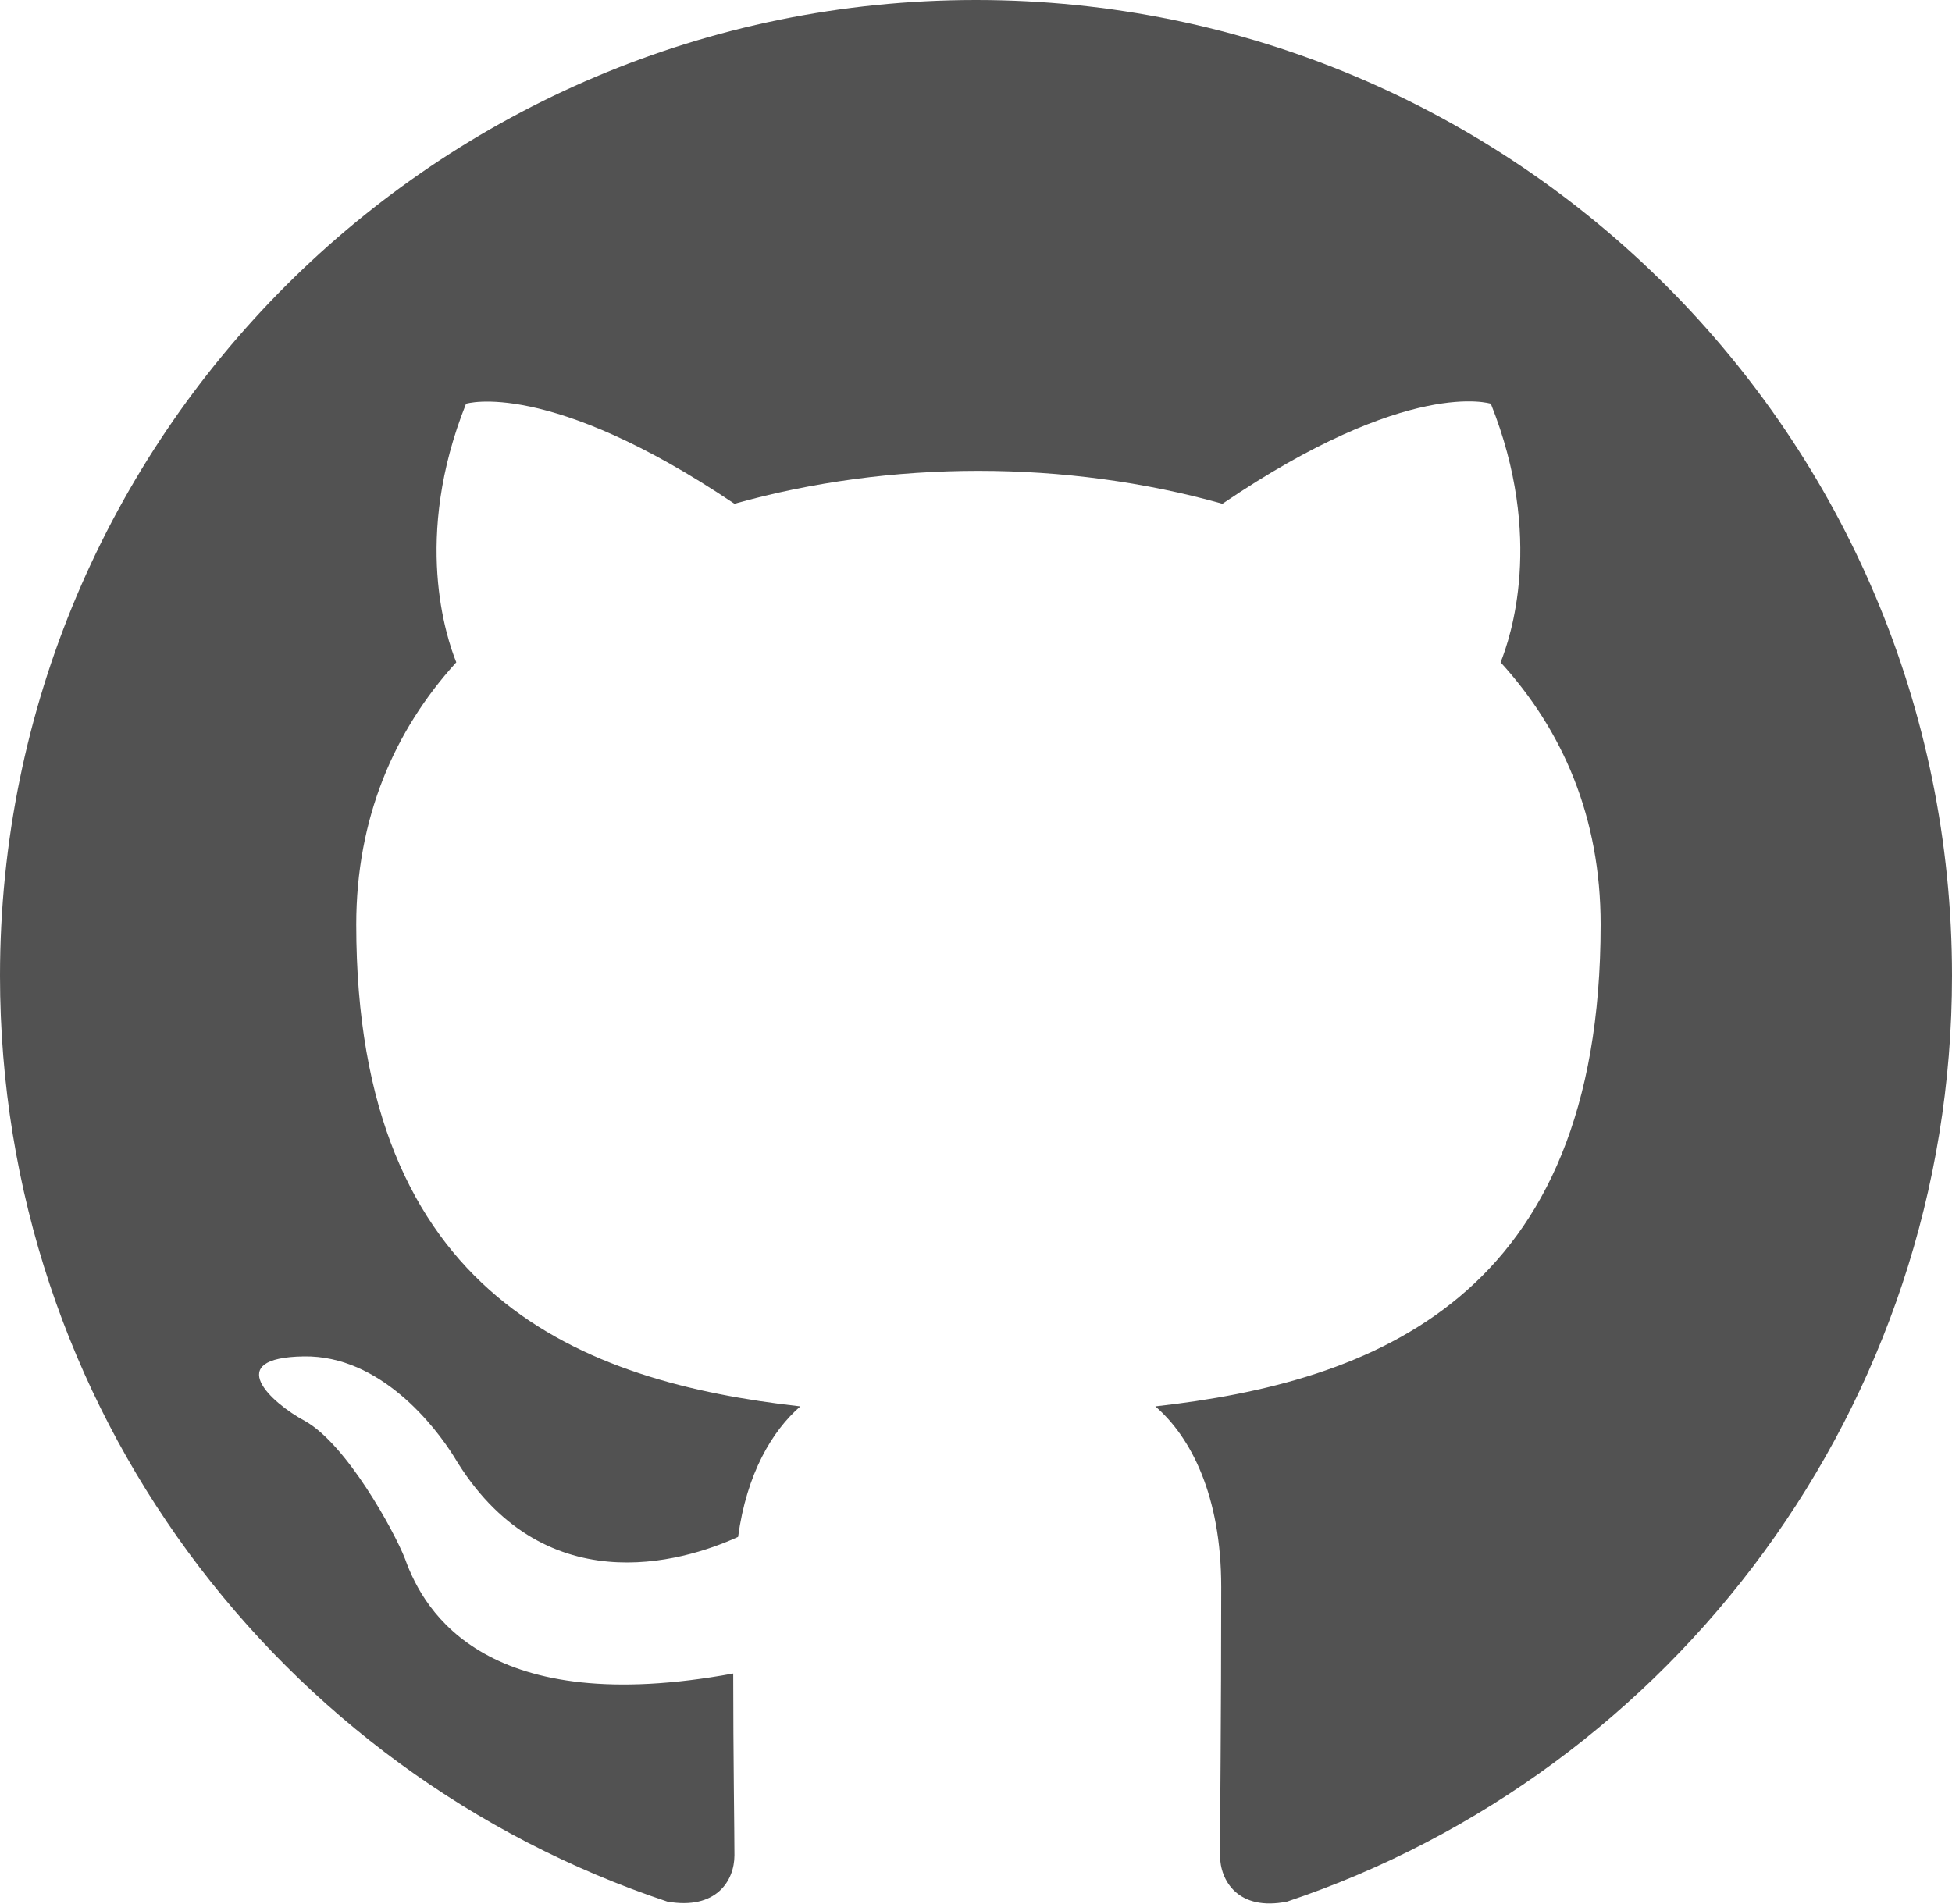
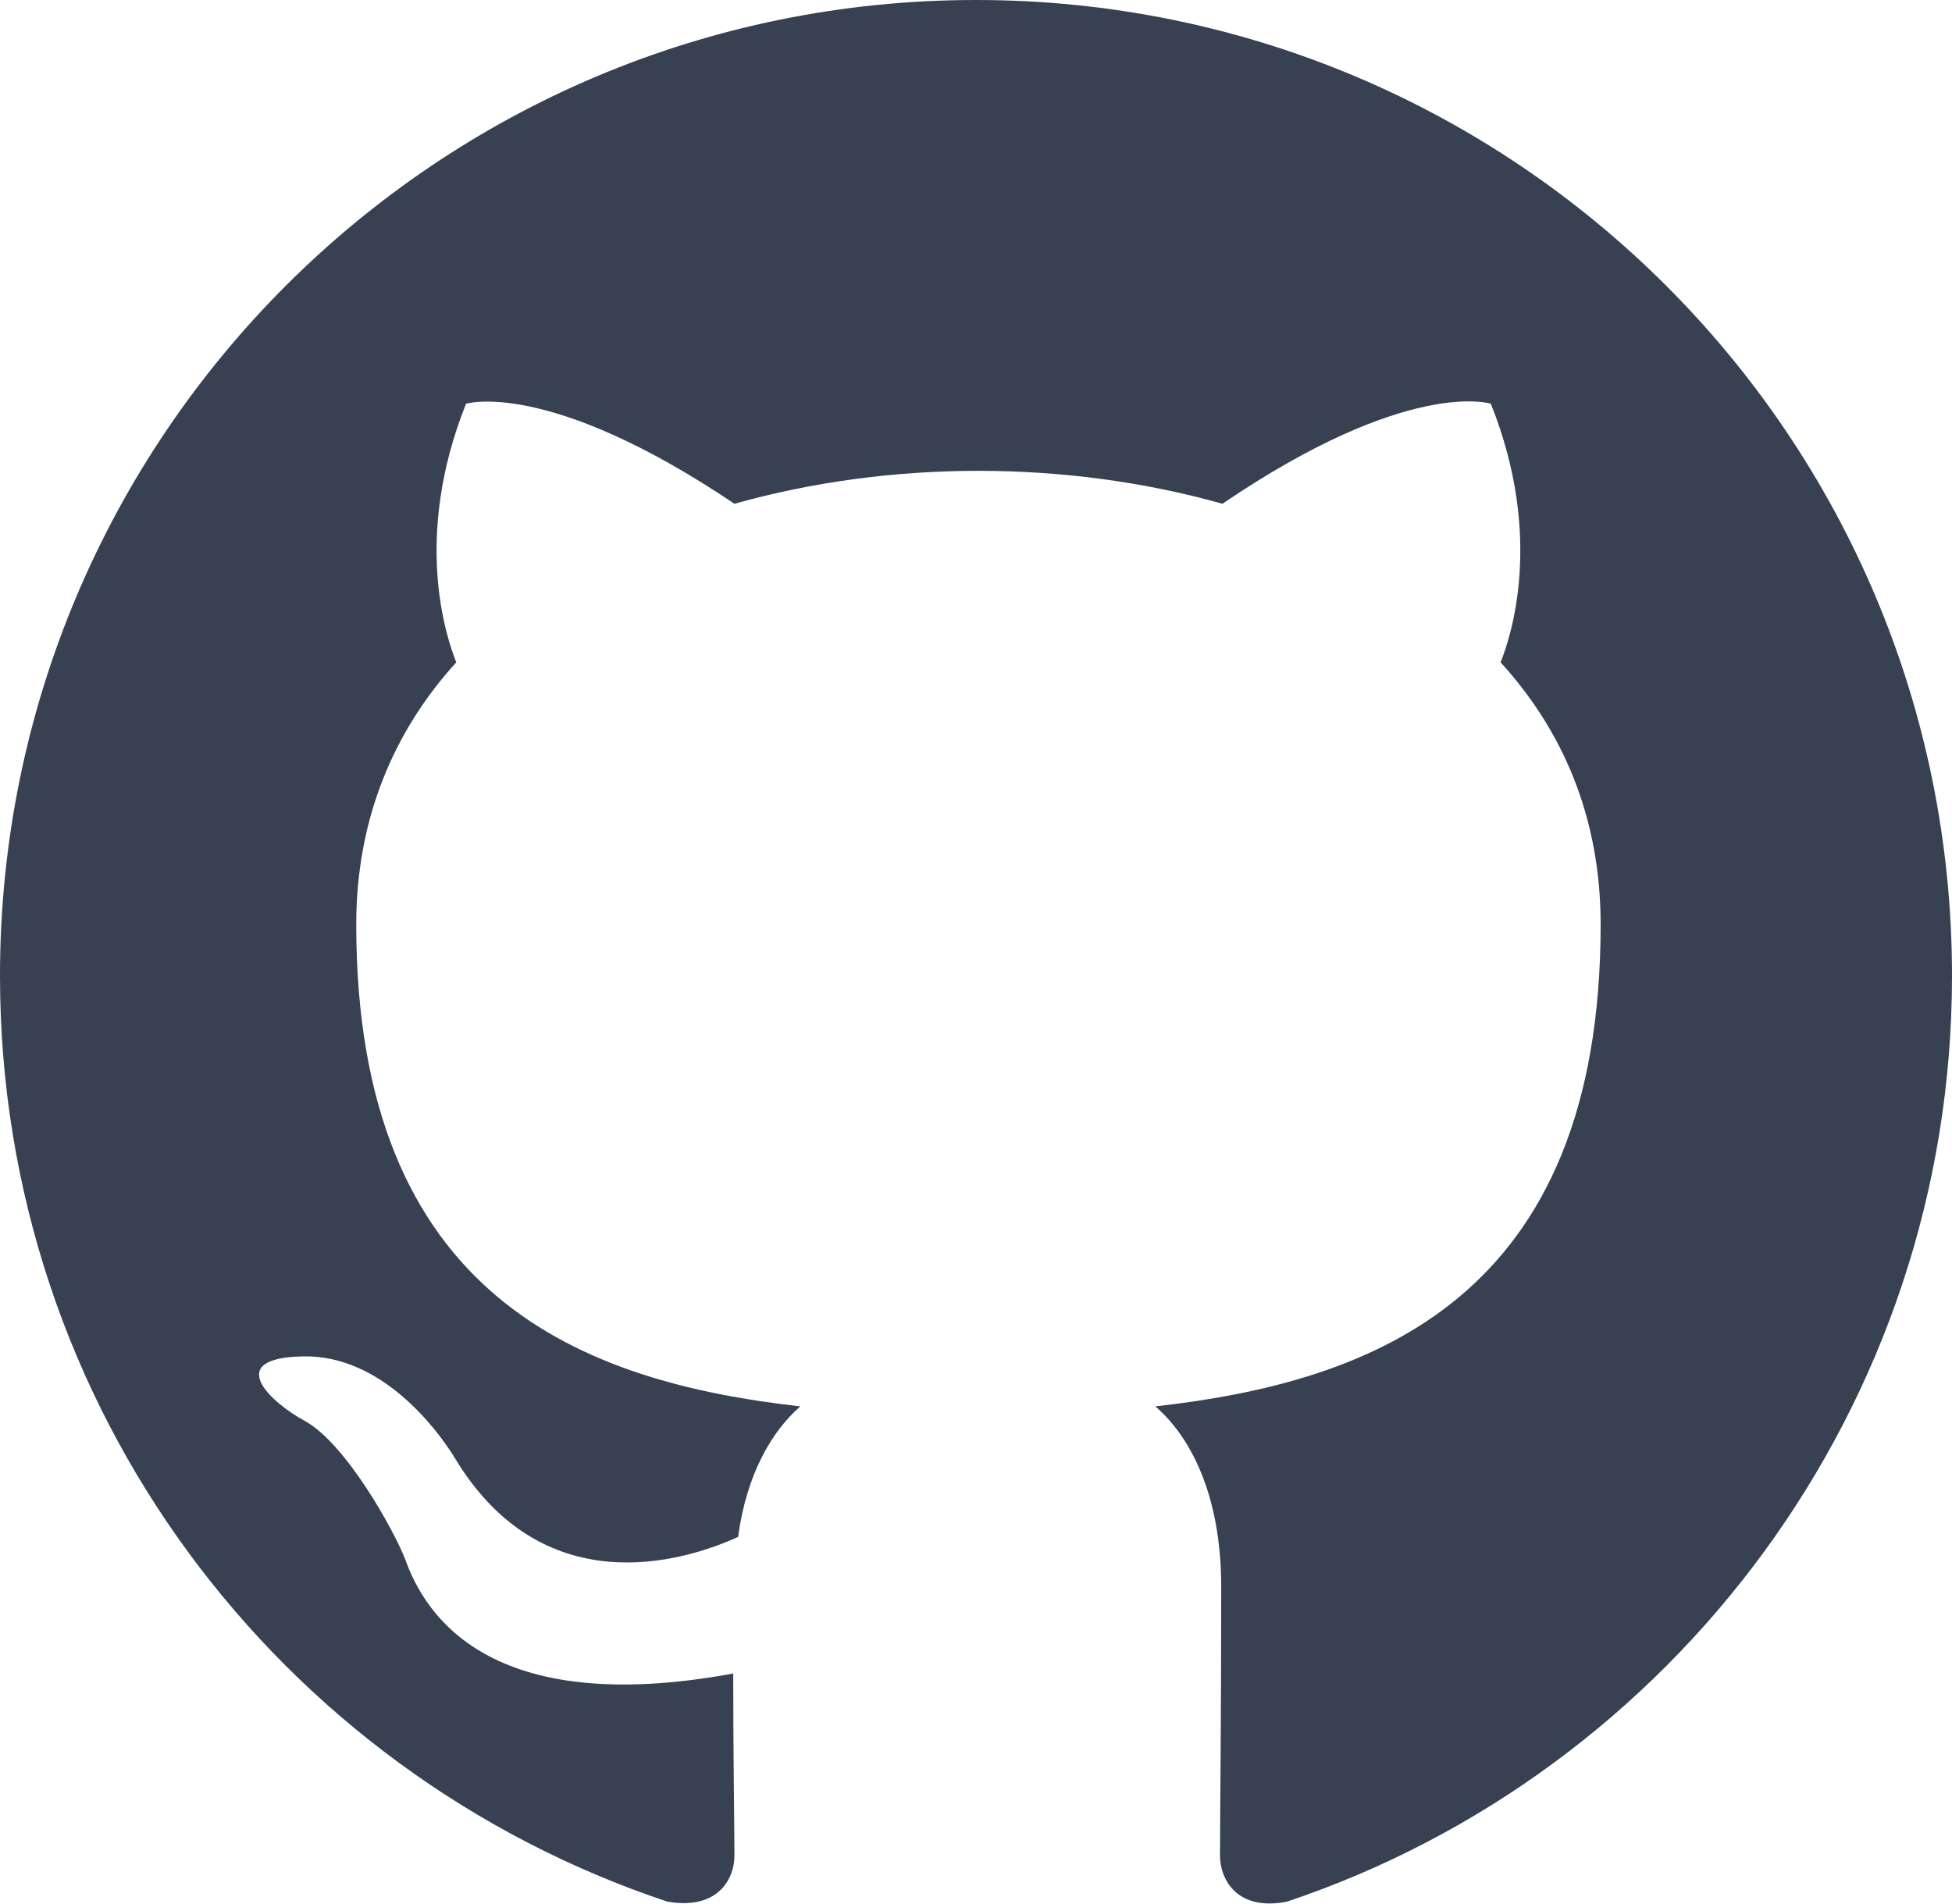
<svg xmlns="http://www.w3.org/2000/svg" width="1024" height="999" viewBox="0 0 1024 999" fill="none">
-   <path fill-rule="evenodd" clip-rule="evenodd" d="M512 0C229.12 0 0 229.12 0 512C0 738.56 146.56 929.92 350.08 997.76C375.68 1002.24 385.28 986.88 385.28 973.44C385.28 961.28 384.64 920.96 384.64 878.08C256 901.76 222.72 846.72 212.48 817.92C206.72 803.2 181.76 757.76 160 745.6C142.08 736 116.48 712.32 159.36 711.68C199.68 711.04 228.48 748.8 238.08 764.16C284.16 841.6 357.76 819.84 387.2 806.4C391.68 773.12 405.12 750.72 419.84 737.92C305.92 725.12 186.88 680.96 186.88 485.12C186.88 429.44 206.72 383.36 239.36 347.52C234.24 334.72 216.32 282.24 244.48 211.84C244.48 211.84 287.36 198.4 385.28 264.32C426.24 252.8 469.76 247.04 513.28 247.04C556.8 247.04 600.32 252.8 641.28 264.32C739.2 197.76 782.08 211.84 782.08 211.84C810.24 282.24 792.32 334.72 787.2 347.52C819.84 383.36 839.68 428.8 839.68 485.12C839.68 681.6 720 725.12 606.08 737.92C624.64 753.92 640.64 784.64 640.64 832.64C640.64 901.12 640 956.16 640 973.44C640 986.88 649.6 1002.88 675.2 997.76C877.44 929.92 1024 737.92 1024 512C1024 229.12 794.88 0 512 0Z" fill="#525252" />
+   <path fill-rule="evenodd" clip-rule="evenodd" d="M512 0C229.12 0 0 229.12 0 512C0 738.56 146.56 929.92 350.08 997.76C375.68 1002.24 385.28 986.88 385.28 973.44C385.28 961.28 384.64 920.96 384.64 878.08C256 901.76 222.72 846.72 212.48 817.92C206.72 803.2 181.76 757.76 160 745.6C142.08 736 116.48 712.32 159.36 711.68C199.68 711.04 228.48 748.8 238.08 764.16C284.16 841.6 357.76 819.84 387.2 806.4C391.68 773.12 405.12 750.72 419.84 737.92C305.92 725.12 186.88 680.96 186.88 485.12C186.88 429.44 206.72 383.36 239.36 347.52C234.24 334.72 216.32 282.24 244.48 211.84C244.48 211.84 287.36 198.4 385.28 264.32C426.24 252.8 469.76 247.04 513.28 247.04C556.8 247.04 600.32 252.8 641.28 264.32C739.2 197.76 782.08 211.84 782.08 211.84C810.24 282.24 792.32 334.72 787.2 347.52C819.84 383.36 839.68 428.8 839.68 485.12C839.68 681.6 720 725.12 606.08 737.92C624.64 753.92 640.64 784.64 640.64 832.64C640.64 901.12 640 956.16 640 973.44C640 986.88 649.6 1002.88 675.2 997.76C877.44 929.92 1024 737.92 1024 512C1024 229.12 794.88 0 512 0Z" fill="#374151" />
</svg>
